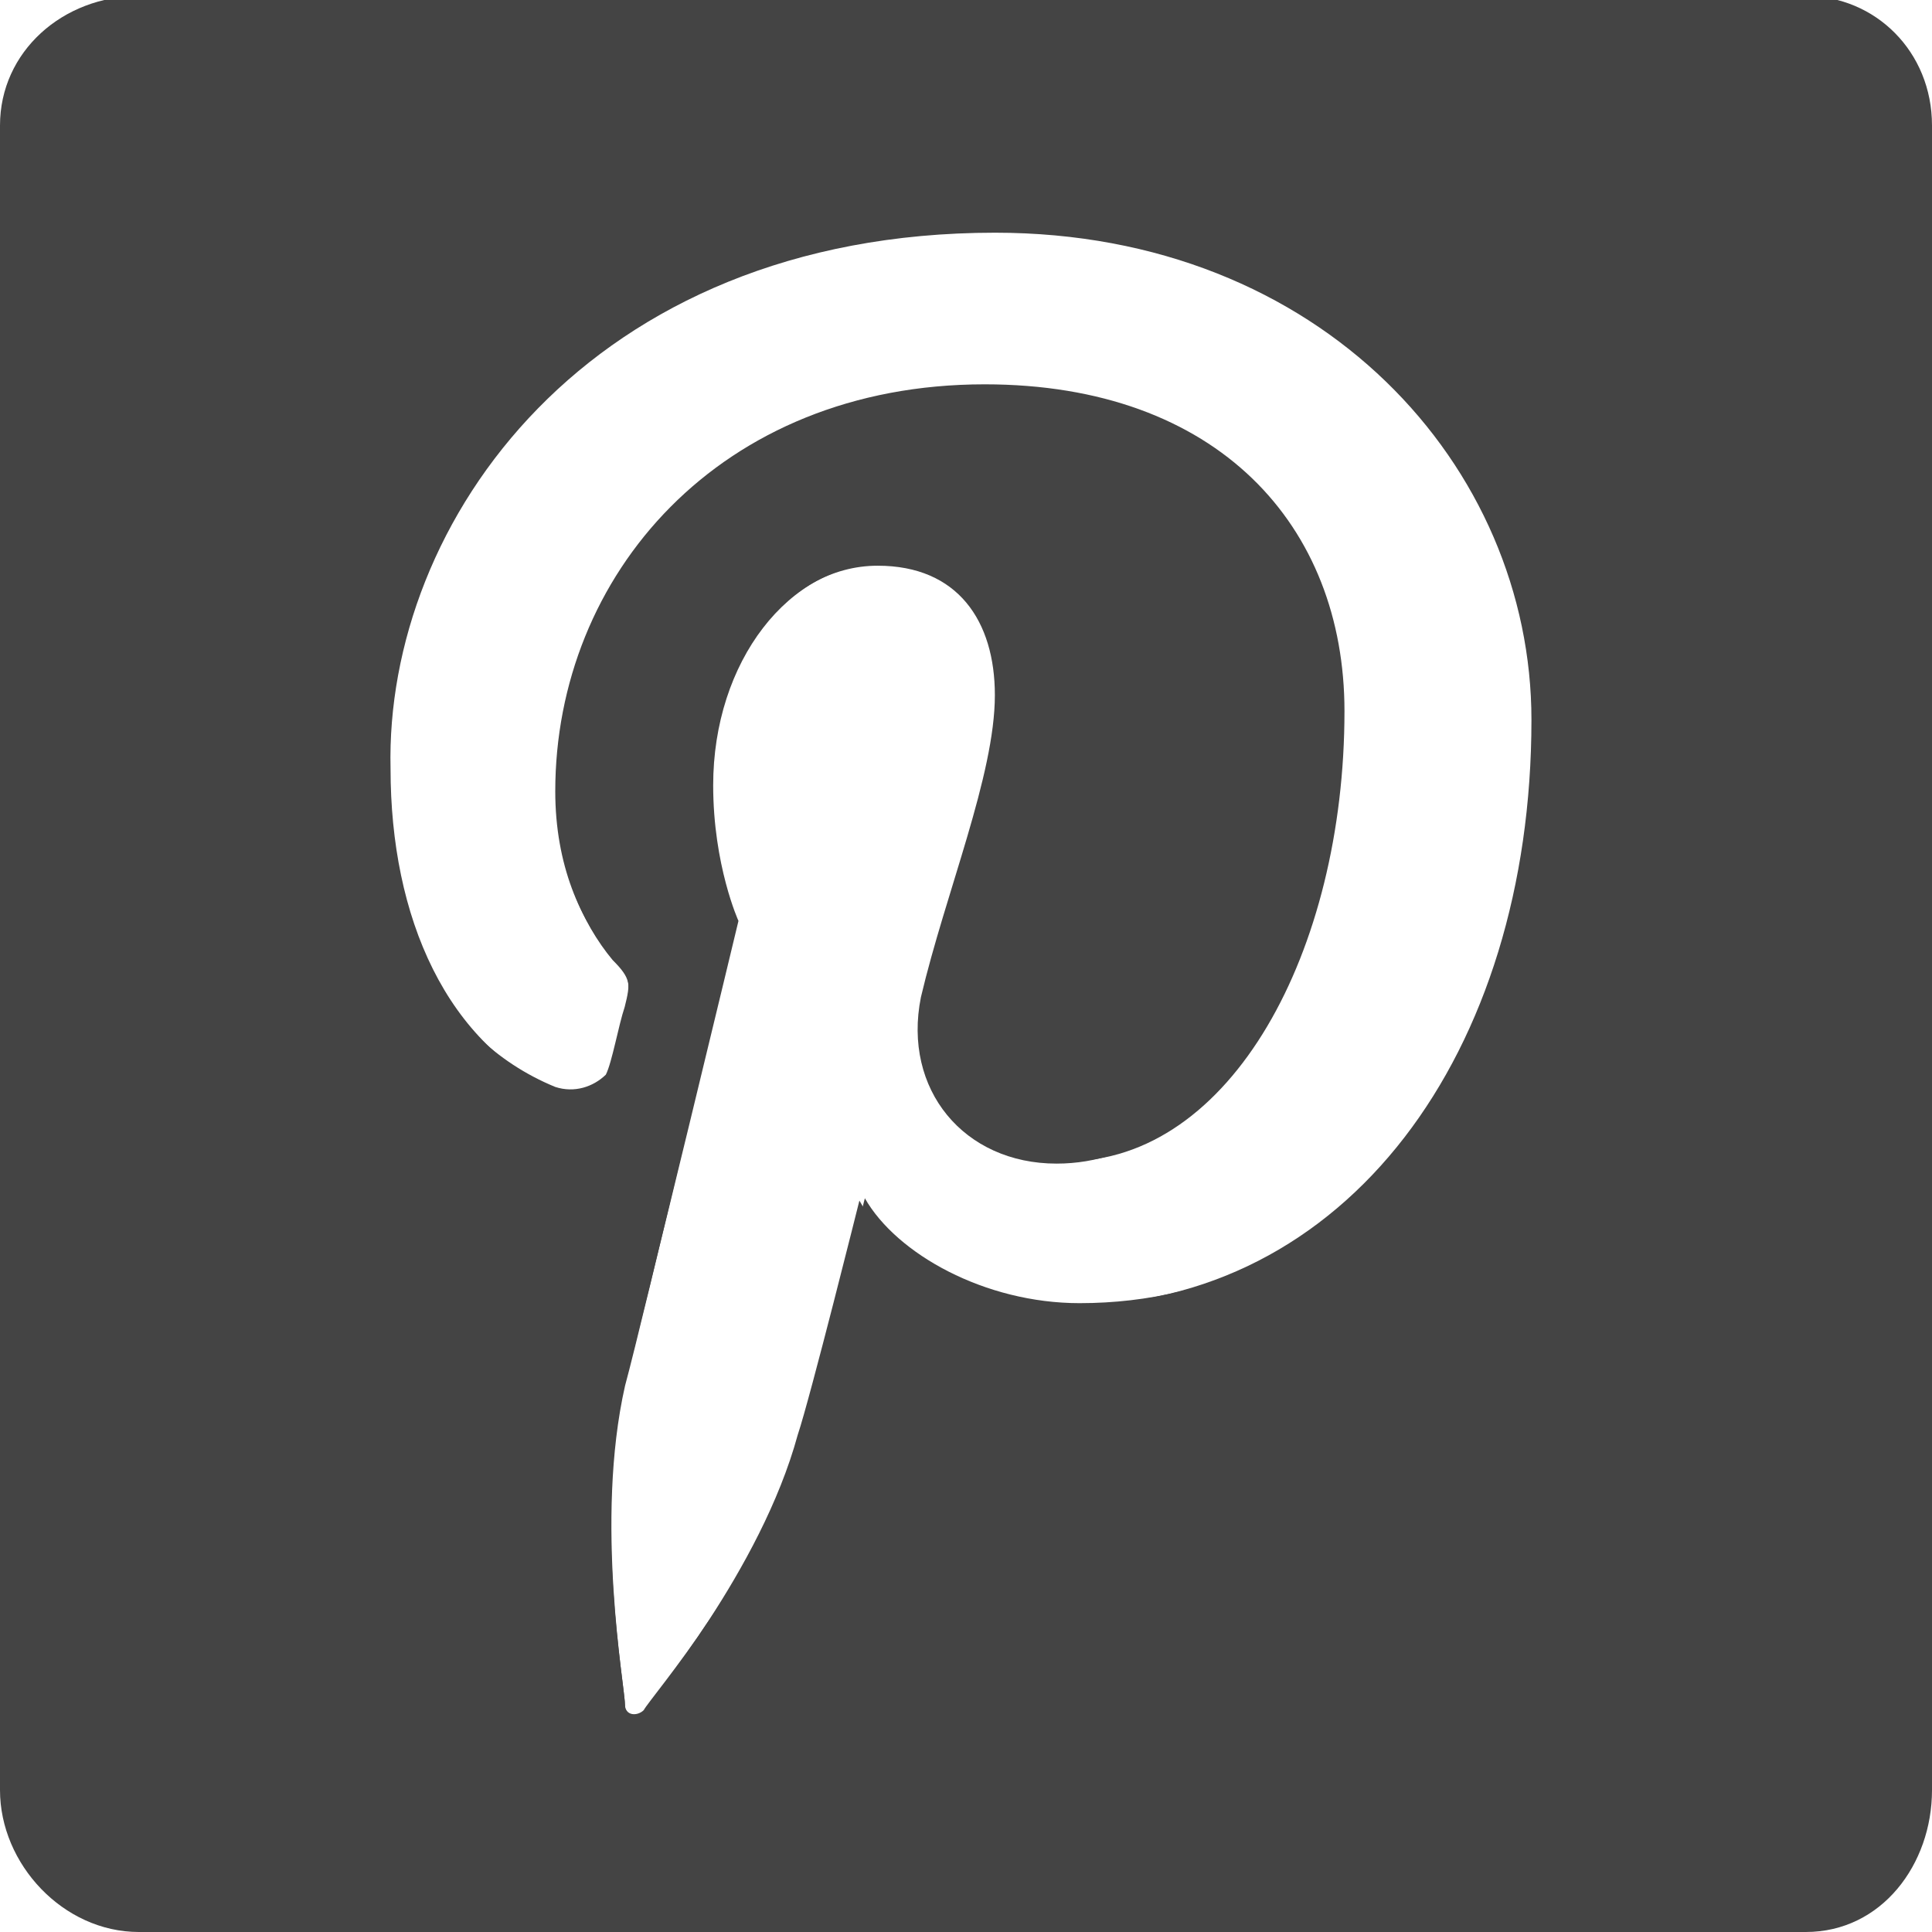
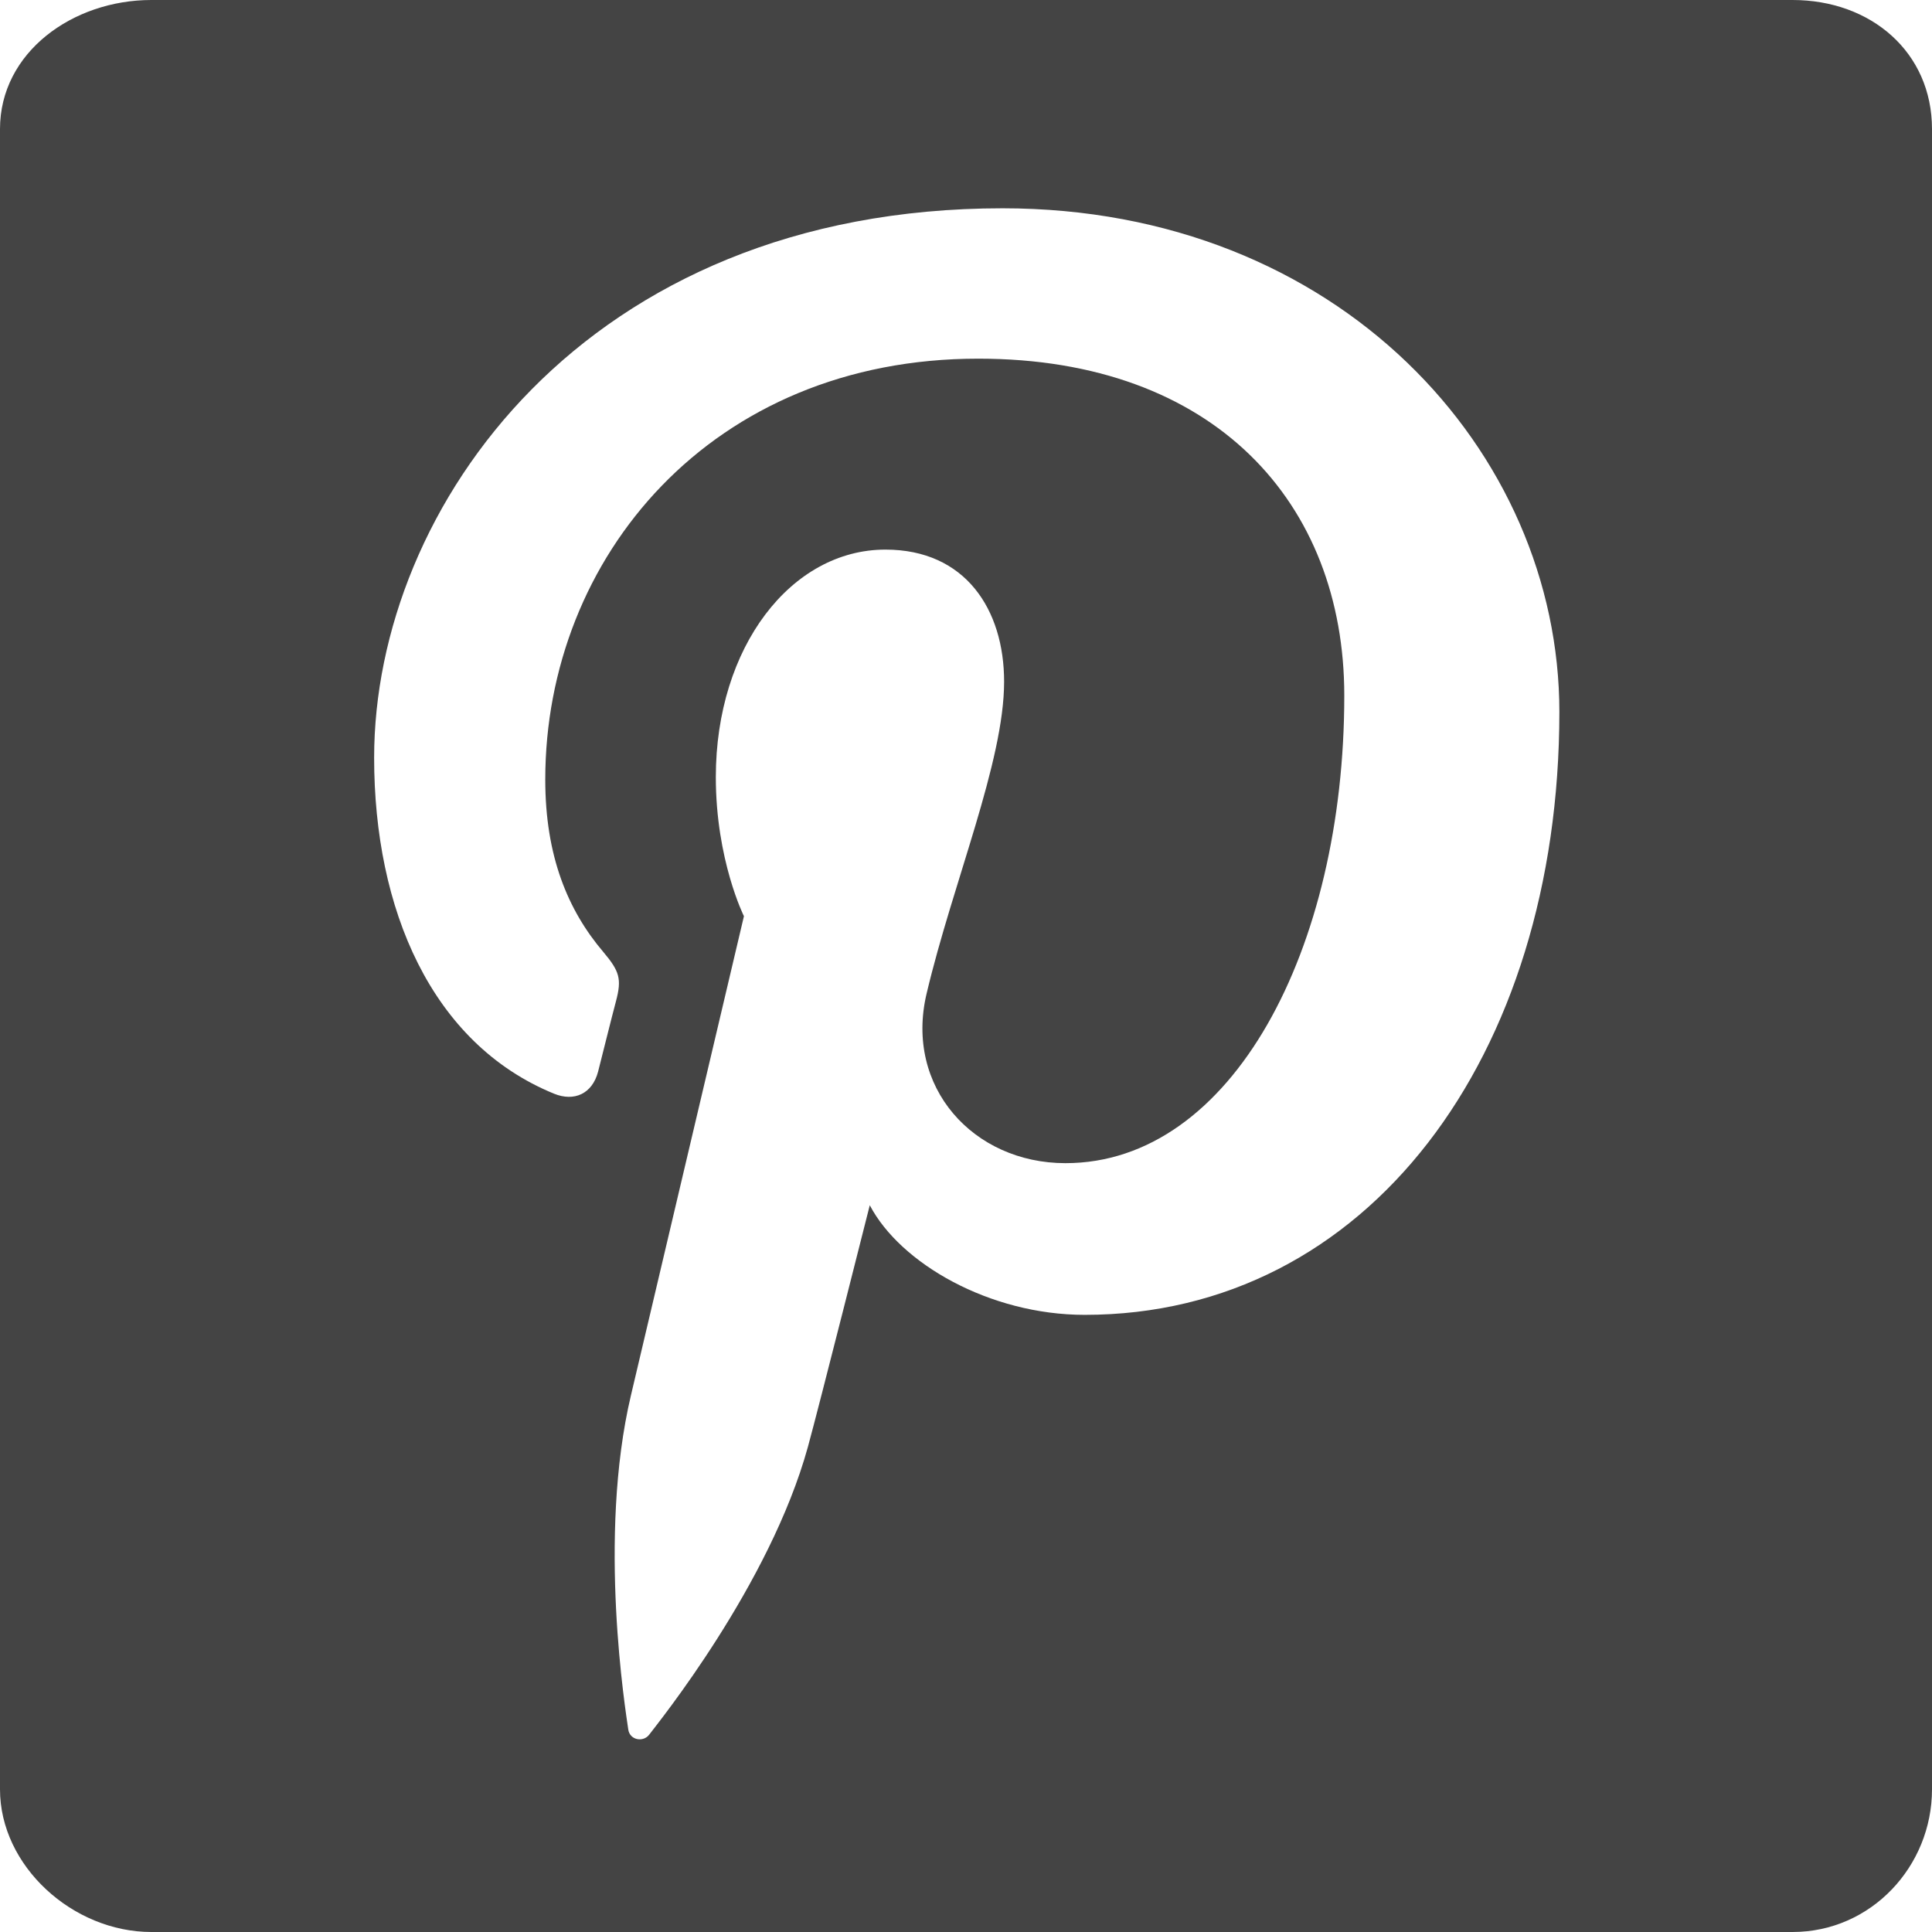
- <svg xmlns="http://www.w3.org/2000/svg" version="1.1" id="Calque_1" x="0px" y="0px" viewBox="206 -116 1024 1024" style="enable-background:new 206 -116 1024 1024;" xml:space="preserve">
+ <svg xmlns="http://www.w3.org/2000/svg" version="1.1" id="Calque_1" x="0px" y="0px" viewBox="0 0 1024 1024" style="enable-background:new 0 0 1024 1024;" xml:space="preserve">
  <style type="text/css">
	.st0{fill:#444444;}
</style>
-   <g id="layer1" transform="translate(0,-552.3622)">
-     <path id="rect2995" class="st0" d="M318.4,451.8c-55.6,0-98,45.8-98,98V1344c0,55.6,45.7,98,98,98h794.1c55.6,0,98-45.8,98-98   V549.9c0-55.6-45.7-98-98-98H318.4z M733.4,559.7c173.2,0,284.3,124.2,284.3,258.2c0,176.5-98,310.4-245.1,310.4   c-49,0-94.8-26.1-111.1-55.6c0,0-26.1,104.6-32.7,124.2c-19.6,71.9-78.4,140.5-81.7,147.1c-3.3,3.3-9.8,3.3-9.8-3.3   c0-9.8-16.3-98,0-169.9c9.8-35.9,58.8-245.1,58.8-245.1s-13.1-29.4-13.1-71.9c0-65.4,39.2-117.6,88.2-117.6   c42.5,0,62.1,29.4,62.1,68.6c0,42.5-26.1,104.6-39.2,160.1c-9.8,49,22.9,88.2,71.9,88.2c85,0,143.8-111.1,143.8-238.6   c0-98-65.4-173.2-186.3-173.2c-137.2,0-222.2,101.3-222.2,215.7c0,39.2,13.1,68.6,29.4,88.2c9.8,9.8,9.8,13.1,6.5,26.1   c-3.3,9.8-6.5,29.4-9.8,35.9c-3.3,13.1-13.1,16.3-22.9,9.8c-62.1-26.1-91.5-94.8-91.5-173.2C409.9,713.3,517.7,559.7,733.4,559.7z" />
-   </g>
  <g>
-     <path class="st0" d="M1163.1-118.1H279.6c-40.2,0-73.6,29.4-73.6,68.6v882.3c0,39.2,33.5,75.2,73.6,75.2h883.5   c40.2,0,66.9-35.9,66.9-75.2V-49.5C1230-88.7,1199.9-118.1,1163.1-118.1z M778.2,574.7c-50.2,0-97-26.1-113.8-55.6   c0,0-26.8,104.6-33.5,124.2c-20.1,71.9-80.3,140.5-83.7,147.1c-3.3,3.3-10,3.3-10-3.3c0-9.8-16.7-98,0-169.9   c10-35.9,60.2-245.1,60.2-245.1s-13.4-29.4-13.4-71.9c0-65.4,40.2-117.6,90.4-117.6c43.5,0,63.6,29.4,63.6,68.6   c0,42.5-26.8,104.6-40.2,160.1c-10,49,23.4,88.2,73.6,88.2c87,0,147.2-111.1,147.2-238.6c0-98-66.9-173.2-190.7-173.2   c-140.5,0-227.6,101.3-227.6,215.7c0,39.2,13.4,68.6,30.1,88.2c10,9.8,10,13.1,6.7,26.1c-3.3,9.8-6.7,29.4-10,35.9   c-6.7,6.5-16.7,9.8-26.8,6.5c-63.6-26.1-93.7-94.8-93.7-173.2c0-127.4,110.4-281,331.3-281c177.4,0,291.1,124.2,291.1,258.2   C1025.9,440.7,925.5,574.7,778.2,574.7z" />
+     <path class="st0" d="M950.1,0H80.2C38.6,0,0,27.7,0,68.4v880c0,40.7,38.6,75.6,80.2,75.6h869.9c41.7,0,73.9-34.9,73.9-75.6v-880   C1024,27.7,991.7,0,950.1,0z M574.9,696.9c-50.3,0-97.7-27.2-113.9-58.1c0,0-27.1,107.4-32.8,128.1   c-20.2,73.2-79.6,146.5-84.1,152.5c-3.2,4.2-10.3,2.9-11.1-2.7c-1.3-9.3-16.4-101.7,1.4-177.1c8.9-37.8,59.9-254,59.9-254   s-14.9-29.8-14.9-73.7c0-69.1,40-120.6,89.9-120.6c42.4,0,62.9,31.8,62.9,70c0,42.6-27.1,106.3-41.1,165.4   c-11.7,49.5,24.8,89.8,73.6,89.8c88.3,0,147.8-113.4,147.8-247.8c0-102.1-68.8-178.6-193.9-178.6C377.2,190,289,295.4,289,413.2   c0,40.6,12,69.3,30.8,91.4c8.6,10.2,9.8,14.3,6.7,26c-2.3,8.6-7.4,29.2-9.5,37.4c-3.1,11.8-12.7,16-23.3,11.7   c-65.1-26.6-95.4-97.9-95.4-178.1c0-132.4,111.7-291.2,333.1-291.2c178,0,295.1,128.8,295.1,267   C826.4,560.3,724.7,696.9,574.9,696.9z" />
  </g>
</svg>
